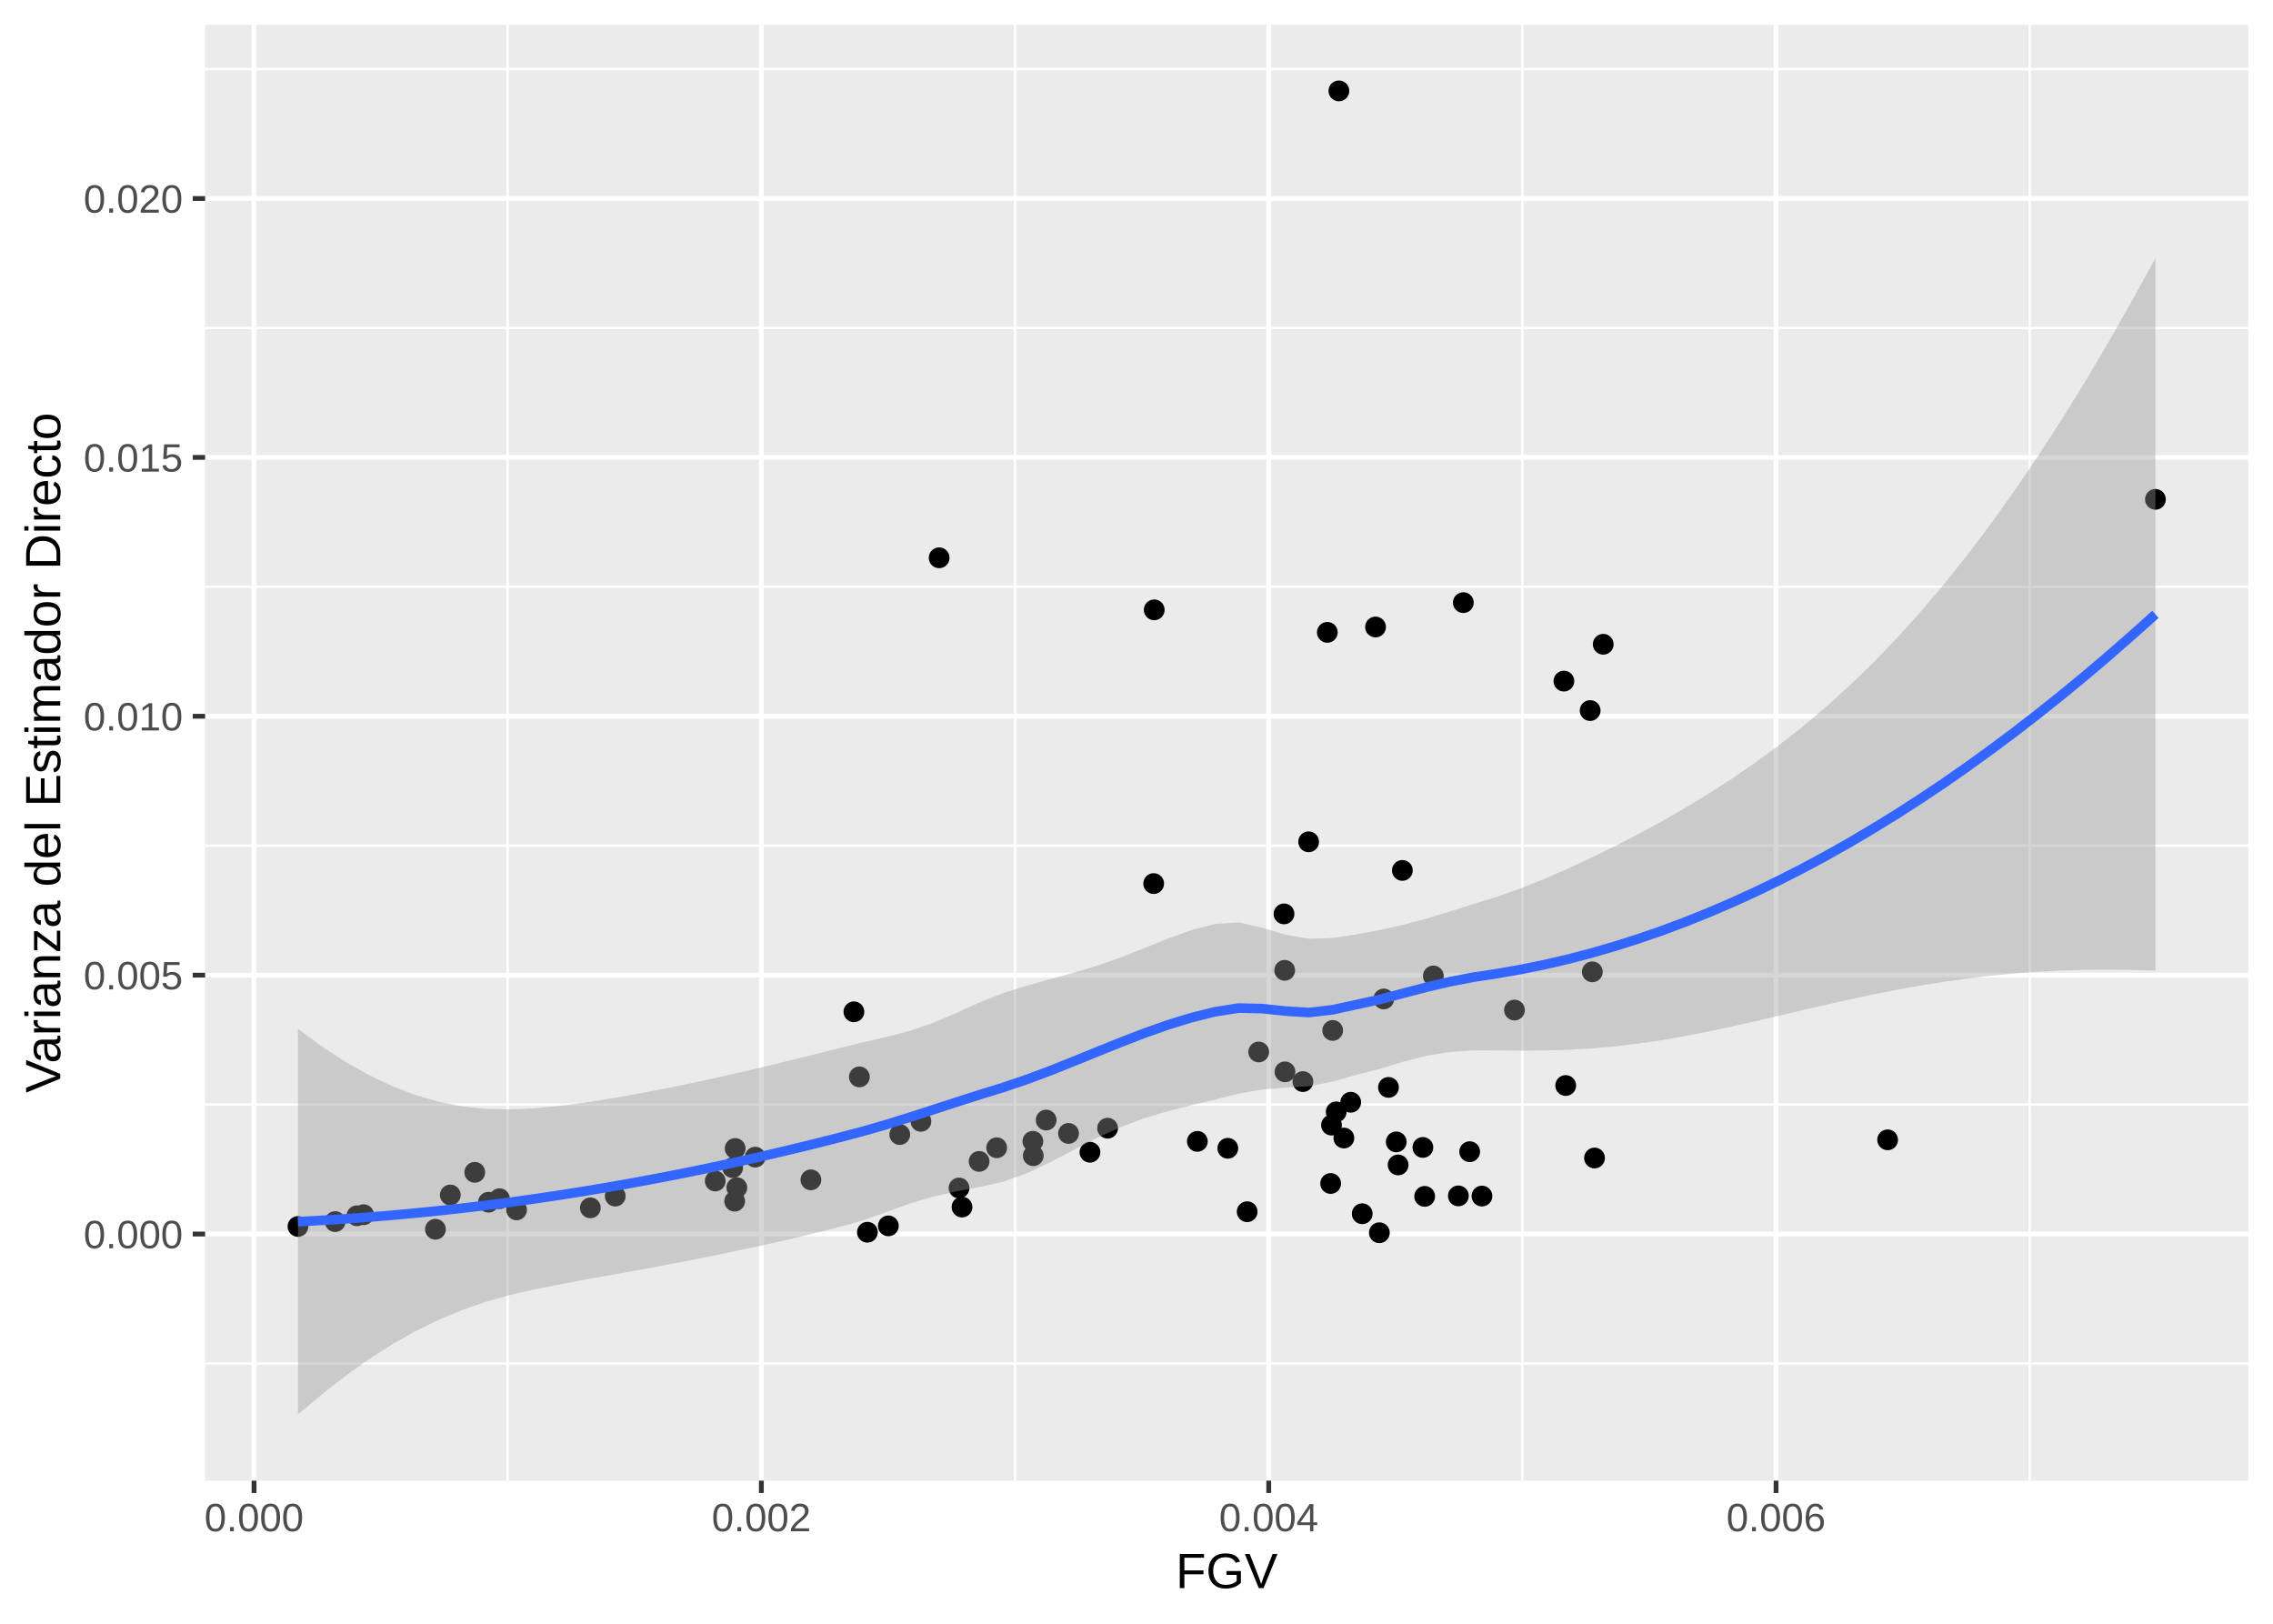
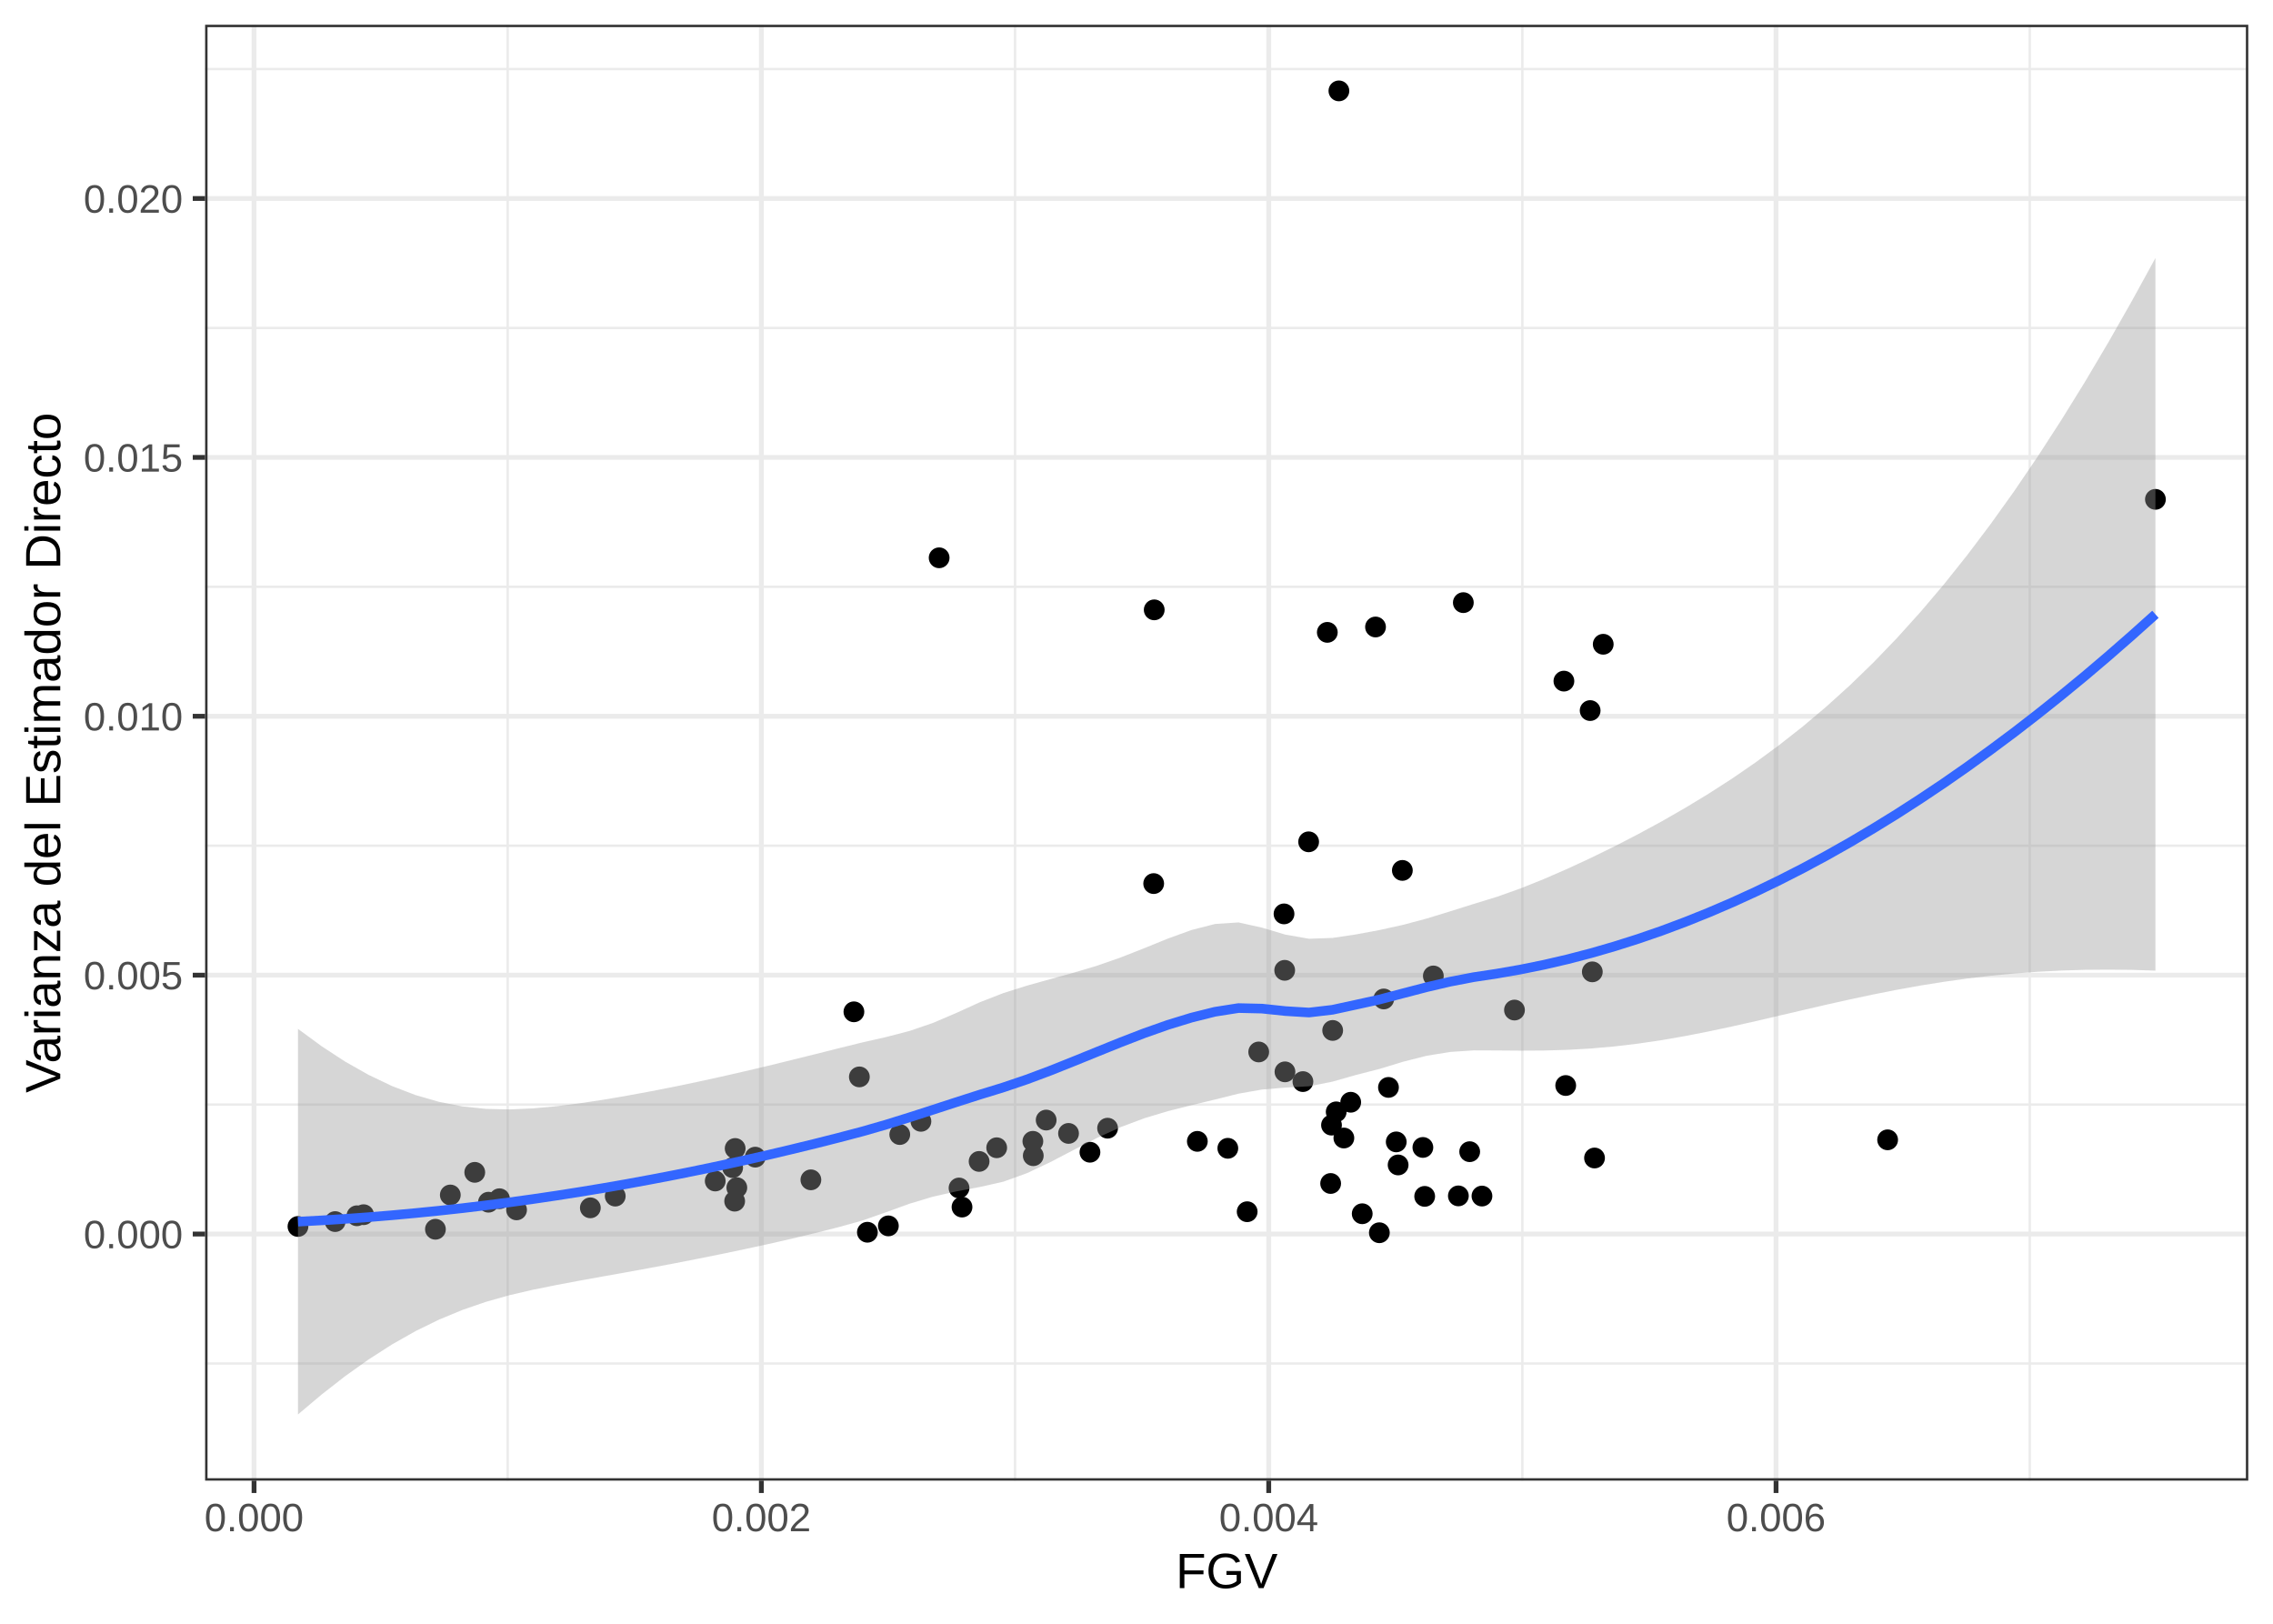
<svg xmlns="http://www.w3.org/2000/svg" class="svglite" width="504.00pt" height="360.00pt" viewBox="0 0 504.00 360.00">
  <defs>
    <style type="text/css">
    .svglite line, .svglite polyline, .svglite polygon, .svglite path, .svglite rect, .svglite circle {
      fill: none;
      stroke: #000000;
      stroke-linecap: round;
      stroke-linejoin: round;
      stroke-miterlimit: 10.00;
    }
    .svglite text {
      white-space: pre;
    }
  </style>
  </defs>
  <rect width="100%" height="100%" style="stroke: none; fill: #FFFFFF;" />
  <defs>
    <clipPath id="cpMC4wMHw1MDQuMDB8MC4wMHwzNjAuMDA=">
      <rect x="0.00" y="0.00" width="504.00" height="360.00" />
    </clipPath>
  </defs>
  <g clip-path="url(#cpMC4wMHw1MDQuMDB8MC4wMHwzNjAuMDA=)">
    <rect x="0.00" y="0.00" width="504.00" height="360.00" style="stroke-width: 1.07; stroke: #FFFFFF; fill: #FFFFFF;" />
  </g>
  <defs>
    <clipPath id="cpNDUuNDh8NDk4LjUyfDUuNDh8MzI4LjI3">
      <rect x="45.48" y="5.48" width="453.04" height="322.79" />
    </clipPath>
  </defs>
  <g clip-path="url(#cpNDUuNDh8NDk4LjUyfDUuNDh8MzI4LjI3)">
-     <rect x="45.48" y="5.48" width="453.04" height="322.79" style="stroke-width: 1.07; stroke: none; fill: #EBEBEB;" />
-     <polyline points="45.48,302.30 498.52,302.30 " style="stroke-width: 0.53; stroke: #FFFFFF; stroke-linecap: butt;" />
-     <polyline points="45.48,244.90 498.52,244.90 " style="stroke-width: 0.53; stroke: #FFFFFF; stroke-linecap: butt;" />
-     <polyline points="45.48,187.50 498.52,187.50 " style="stroke-width: 0.53; stroke: #FFFFFF; stroke-linecap: butt;" />
-     <polyline points="45.48,130.10 498.52,130.10 " style="stroke-width: 0.53; stroke: #FFFFFF; stroke-linecap: butt;" />
-     <polyline points="45.48,72.71 498.52,72.71 " style="stroke-width: 0.53; stroke: #FFFFFF; stroke-linecap: butt;" />
-     <polyline points="45.48,15.31 498.52,15.31 " style="stroke-width: 0.53; stroke: #FFFFFF; stroke-linecap: butt;" />
-     <polyline points="112.57,328.27 112.57,5.48 " style="stroke-width: 0.53; stroke: #FFFFFF; stroke-linecap: butt;" />
-     <polyline points="225.07,328.27 225.07,5.48 " style="stroke-width: 0.53; stroke: #FFFFFF; stroke-linecap: butt;" />
-     <polyline points="337.56,328.27 337.56,5.48 " style="stroke-width: 0.53; stroke: #FFFFFF; stroke-linecap: butt;" />
-     <polyline points="450.06,328.27 450.06,5.48 " style="stroke-width: 0.53; stroke: #FFFFFF; stroke-linecap: butt;" />
-     <polyline points="45.48,273.60 498.52,273.60 " style="stroke-width: 1.07; stroke: #FFFFFF; stroke-linecap: butt;" />
-     <polyline points="45.48,216.20 498.52,216.20 " style="stroke-width: 1.07; stroke: #FFFFFF; stroke-linecap: butt;" />
-     <polyline points="45.48,158.80 498.52,158.80 " style="stroke-width: 1.07; stroke: #FFFFFF; stroke-linecap: butt;" />
-     <polyline points="45.48,101.41 498.52,101.41 " style="stroke-width: 1.07; stroke: #FFFFFF; stroke-linecap: butt;" />
-     <polyline points="45.48,44.01 498.52,44.01 " style="stroke-width: 1.07; stroke: #FFFFFF; stroke-linecap: butt;" />
-     <polyline points="56.33,328.27 56.33,5.48 " style="stroke-width: 1.07; stroke: #FFFFFF; stroke-linecap: butt;" />
-     <polyline points="168.82,328.27 168.82,5.48 " style="stroke-width: 1.07; stroke: #FFFFFF; stroke-linecap: butt;" />
-     <polyline points="281.32,328.27 281.32,5.48 " style="stroke-width: 1.07; stroke: #FFFFFF; stroke-linecap: butt;" />
-     <polyline points="393.81,328.27 393.81,5.48 " style="stroke-width: 1.07; stroke: #FFFFFF; stroke-linecap: butt;" />
+     <rect x="45.48" y="5.48" width="453.04" height="322.79" style="stroke-width: 1.07; stroke: none; fill: #FFFFFF;" />
+     <polyline points="45.48,302.30 498.52,302.30 " style="stroke-width: 0.53; stroke: #EBEBEB; stroke-linecap: butt;" />
+     <polyline points="45.48,244.90 498.52,244.90 " style="stroke-width: 0.53; stroke: #EBEBEB; stroke-linecap: butt;" />
+     <polyline points="45.48,187.50 498.52,187.50 " style="stroke-width: 0.53; stroke: #EBEBEB; stroke-linecap: butt;" />
+     <polyline points="45.48,130.10 498.52,130.10 " style="stroke-width: 0.53; stroke: #EBEBEB; stroke-linecap: butt;" />
+     <polyline points="45.48,72.71 498.52,72.71 " style="stroke-width: 0.53; stroke: #EBEBEB; stroke-linecap: butt;" />
+     <polyline points="45.48,15.31 498.52,15.31 " style="stroke-width: 0.53; stroke: #EBEBEB; stroke-linecap: butt;" />
+     <polyline points="112.57,328.27 112.57,5.48 " style="stroke-width: 0.53; stroke: #EBEBEB; stroke-linecap: butt;" />
+     <polyline points="225.07,328.27 225.07,5.48 " style="stroke-width: 0.53; stroke: #EBEBEB; stroke-linecap: butt;" />
+     <polyline points="337.56,328.27 337.56,5.48 " style="stroke-width: 0.53; stroke: #EBEBEB; stroke-linecap: butt;" />
+     <polyline points="450.06,328.27 450.06,5.48 " style="stroke-width: 0.53; stroke: #EBEBEB; stroke-linecap: butt;" />
+     <polyline points="45.48,273.60 498.52,273.60 " style="stroke-width: 1.07; stroke: #EBEBEB; stroke-linecap: butt;" />
+     <polyline points="45.48,216.20 498.52,216.20 " style="stroke-width: 1.07; stroke: #EBEBEB; stroke-linecap: butt;" />
+     <polyline points="45.48,158.80 498.52,158.80 " style="stroke-width: 1.07; stroke: #EBEBEB; stroke-linecap: butt;" />
+     <polyline points="45.48,101.41 498.52,101.41 " style="stroke-width: 1.07; stroke: #EBEBEB; stroke-linecap: butt;" />
+     <polyline points="45.48,44.01 498.52,44.01 " style="stroke-width: 1.07; stroke: #EBEBEB; stroke-linecap: butt;" />
+     <polyline points="56.33,328.27 56.33,5.48 " style="stroke-width: 1.07; stroke: #EBEBEB; stroke-linecap: butt;" />
+     <polyline points="168.82,328.27 168.82,5.48 " style="stroke-width: 1.07; stroke: #EBEBEB; stroke-linecap: butt;" />
+     <polyline points="281.32,328.27 281.32,5.48 " style="stroke-width: 1.07; stroke: #EBEBEB; stroke-linecap: butt;" />
+     <polyline points="393.81,328.27 393.81,5.48 " style="stroke-width: 1.07; stroke: #EBEBEB; stroke-linecap: butt;" />
    <circle cx="79.14" cy="269.55" r="1.95" style="stroke-width: 0.71; fill: #000000;" />
    <circle cx="276.54" cy="268.65" r="1.95" style="stroke-width: 0.71; fill: #000000;" />
    <circle cx="284.92" cy="237.64" r="1.95" style="stroke-width: 0.71; fill: #000000;" />
    <circle cx="335.81" cy="223.94" r="1.95" style="stroke-width: 0.71; fill: #000000;" />
    <circle cx="217.10" cy="257.50" r="1.95" style="stroke-width: 0.71; fill: #000000;" />
    <circle cx="477.93" cy="110.71" r="1.95" style="stroke-width: 0.71; fill: #000000;" />
    <circle cx="294.31" cy="140.20" r="1.95" style="stroke-width: 0.71; fill: #000000;" />
    <circle cx="295.05" cy="262.39" r="1.95" style="stroke-width: 0.71; fill: #000000;" />
    <circle cx="323.37" cy="265.14" r="1.95" style="stroke-width: 0.71; fill: #000000;" />
    <circle cx="229.11" cy="256.23" r="1.95" style="stroke-width: 0.71; fill: #000000;" />
    <circle cx="310.01" cy="258.28" r="1.95" style="stroke-width: 0.71; fill: #000000;" />
    <circle cx="352.59" cy="157.54" r="1.95" style="stroke-width: 0.71; fill: #000000;" />
    <circle cx="158.59" cy="261.84" r="1.95" style="stroke-width: 0.71; fill: #000000;" />
    <circle cx="305.00" cy="139.01" r="1.95" style="stroke-width: 0.71; fill: #000000;" />
    <circle cx="190.55" cy="238.76" r="1.95" style="stroke-width: 0.71; fill: #000000;" />
    <circle cx="347.17" cy="240.67" r="1.95" style="stroke-width: 0.71; fill: #000000;" />
    <circle cx="110.75" cy="265.77" r="1.95" style="stroke-width: 0.71; fill: #000000;" />
    <circle cx="231.97" cy="248.33" r="1.95" style="stroke-width: 0.71; fill: #000000;" />
    <circle cx="418.55" cy="252.71" r="1.95" style="stroke-width: 0.71; fill: #000000;" />
    <circle cx="255.93" cy="135.21" r="1.95" style="stroke-width: 0.71; fill: #000000;" />
    <circle cx="99.85" cy="264.94" r="1.95" style="stroke-width: 0.71; fill: #000000;" />
    <circle cx="189.34" cy="224.33" r="1.95" style="stroke-width: 0.71; fill: #000000;" />
    <circle cx="212.65" cy="263.39" r="1.95" style="stroke-width: 0.71; fill: #000000;" />
    <circle cx="192.33" cy="273.20" r="1.95" style="stroke-width: 0.71; fill: #000000;" />
    <circle cx="309.59" cy="253.17" r="1.95" style="stroke-width: 0.71; fill: #000000;" />
    <circle cx="162.45" cy="258.88" r="1.95" style="stroke-width: 0.71; fill: #000000;" />
    <circle cx="296.28" cy="246.51" r="1.95" style="stroke-width: 0.71; fill: #000000;" />
    <circle cx="204.20" cy="248.61" r="1.95" style="stroke-width: 0.71; fill: #000000;" />
    <circle cx="299.50" cy="244.38" r="1.95" style="stroke-width: 0.71; fill: #000000;" />
    <circle cx="284.86" cy="215.13" r="1.95" style="stroke-width: 0.71; fill: #000000;" />
    <circle cx="114.54" cy="268.24" r="1.95" style="stroke-width: 0.71; fill: #000000;" />
    <circle cx="296.88" cy="20.15" r="1.95" style="stroke-width: 0.71; fill: #000000;" />
    <circle cx="265.49" cy="253.05" r="1.95" style="stroke-width: 0.71; fill: #000000;" />
    <circle cx="325.88" cy="255.34" r="1.95" style="stroke-width: 0.71; fill: #000000;" />
    <circle cx="167.46" cy="256.55" r="1.95" style="stroke-width: 0.71; fill: #000000;" />
    <circle cx="284.71" cy="202.62" r="1.95" style="stroke-width: 0.71; fill: #000000;" />
    <circle cx="108.31" cy="266.54" r="1.95" style="stroke-width: 0.71; fill: #000000;" />
    <circle cx="255.81" cy="195.90" r="1.95" style="stroke-width: 0.71; fill: #000000;" />
    <circle cx="179.80" cy="261.58" r="1.95" style="stroke-width: 0.71; fill: #000000;" />
    <circle cx="105.27" cy="259.92" r="1.95" style="stroke-width: 0.71; fill: #000000;" />
    <circle cx="66.07" cy="271.92" r="1.95" style="stroke-width: 0.71; fill: #000000;" />
    <circle cx="306.82" cy="221.48" r="1.95" style="stroke-width: 0.71; fill: #000000;" />
    <circle cx="245.59" cy="250.13" r="1.95" style="stroke-width: 0.71; fill: #000000;" />
    <circle cx="307.87" cy="241.09" r="1.95" style="stroke-width: 0.71; fill: #000000;" />
    <circle cx="221.00" cy="254.47" r="1.95" style="stroke-width: 0.71; fill: #000000;" />
    <circle cx="315.90" cy="265.25" r="1.95" style="stroke-width: 0.71; fill: #000000;" />
    <circle cx="324.47" cy="133.61" r="1.95" style="stroke-width: 0.71; fill: #000000;" />
    <circle cx="229.02" cy="253.04" r="1.95" style="stroke-width: 0.71; fill: #000000;" />
    <circle cx="310.95" cy="192.98" r="1.95" style="stroke-width: 0.71; fill: #000000;" />
    <circle cx="136.42" cy="265.19" r="1.95" style="stroke-width: 0.71; fill: #000000;" />
    <circle cx="305.85" cy="273.31" r="1.95" style="stroke-width: 0.71; fill: #000000;" />
    <circle cx="199.51" cy="251.54" r="1.95" style="stroke-width: 0.71; fill: #000000;" />
    <circle cx="346.77" cy="151.01" r="1.95" style="stroke-width: 0.71; fill: #000000;" />
    <circle cx="74.31" cy="270.84" r="1.95" style="stroke-width: 0.71; fill: #000000;" />
    <circle cx="290.17" cy="186.64" r="1.95" style="stroke-width: 0.71; fill: #000000;" />
    <circle cx="353.07" cy="215.47" r="1.95" style="stroke-width: 0.71; fill: #000000;" />
    <circle cx="163.01" cy="254.63" r="1.95" style="stroke-width: 0.71; fill: #000000;" />
    <circle cx="196.98" cy="271.79" r="1.95" style="stroke-width: 0.71; fill: #000000;" />
    <circle cx="279.10" cy="233.23" r="1.95" style="stroke-width: 0.71; fill: #000000;" />
    <circle cx="295.24" cy="249.45" r="1.95" style="stroke-width: 0.71; fill: #000000;" />
    <circle cx="236.93" cy="251.29" r="1.95" style="stroke-width: 0.71; fill: #000000;" />
    <circle cx="353.56" cy="256.74" r="1.95" style="stroke-width: 0.71; fill: #000000;" />
    <circle cx="295.50" cy="228.46" r="1.95" style="stroke-width: 0.71; fill: #000000;" />
    <circle cx="241.68" cy="255.46" r="1.95" style="stroke-width: 0.71; fill: #000000;" />
    <circle cx="213.31" cy="267.62" r="1.95" style="stroke-width: 0.71; fill: #000000;" />
    <circle cx="297.98" cy="252.31" r="1.95" style="stroke-width: 0.71; fill: #000000;" />
    <circle cx="208.24" cy="123.67" r="1.95" style="stroke-width: 0.71; fill: #000000;" />
    <circle cx="302.05" cy="269.10" r="1.95" style="stroke-width: 0.71; fill: #000000;" />
    <circle cx="272.25" cy="254.59" r="1.95" style="stroke-width: 0.71; fill: #000000;" />
    <circle cx="328.60" cy="265.18" r="1.95" style="stroke-width: 0.71; fill: #000000;" />
    <circle cx="96.55" cy="272.54" r="1.95" style="stroke-width: 0.71; fill: #000000;" />
    <circle cx="355.49" cy="142.84" r="1.95" style="stroke-width: 0.71; fill: #000000;" />
    <circle cx="80.62" cy="269.31" r="1.95" style="stroke-width: 0.71; fill: #000000;" />
    <circle cx="163.38" cy="263.32" r="1.95" style="stroke-width: 0.71; fill: #000000;" />
    <circle cx="130.90" cy="267.79" r="1.95" style="stroke-width: 0.71; fill: #000000;" />
    <circle cx="288.90" cy="239.80" r="1.95" style="stroke-width: 0.71; fill: #000000;" />
    <circle cx="317.82" cy="216.38" r="1.95" style="stroke-width: 0.71; fill: #000000;" />
    <circle cx="162.90" cy="266.31" r="1.95" style="stroke-width: 0.71; fill: #000000;" />
    <circle cx="315.50" cy="254.40" r="1.95" style="stroke-width: 0.71; fill: #000000;" />
    <polygon points="66.07,228.11 71.29,231.94 76.50,235.35 81.71,238.30 86.93,240.79 92.14,242.79 97.35,244.29 102.57,245.31 107.78,245.85 112.99,245.97 118.21,245.74 123.42,245.26 128.63,244.60 133.85,243.81 139.06,242.92 144.27,241.96 149.49,240.94 154.70,239.85 159.91,238.71 165.13,237.52 170.34,236.29 175.55,235.01 180.77,233.72 185.98,232.41 191.19,231.12 196.41,229.94 201.62,228.59 206.83,226.81 212.05,224.58 217.26,222.21 222.47,220.18 227.69,218.53 232.90,217.08 238.11,215.65 243.33,214.08 248.54,212.26 253.75,210.21 258.97,208.09 264.18,206.20 269.39,204.86 274.61,204.51 279.82,205.67 285.03,207.22 290.25,208.13 295.46,207.95 300.67,207.17 305.89,206.20 311.10,205.05 316.31,203.66 321.53,202.06 326.74,200.42 331.95,198.82 337.17,196.96 342.38,194.87 347.59,192.60 352.81,190.18 358.02,187.63 363.23,184.94 368.45,182.11 373.66,179.12 378.87,175.96 384.09,172.60 389.30,169.01 394.51,165.18 399.73,161.08 404.94,156.68 410.15,151.97 415.37,146.91 420.58,141.50 425.79,135.73 431.01,129.58 436.22,123.05 441.43,116.14 446.65,108.84 451.86,101.17 457.07,93.12 462.29,84.69 467.50,75.89 472.71,66.73 477.93,57.21 477.93,215.20 472.71,215.03 467.50,214.98 462.29,215.02 457.07,215.18 451.86,215.45 446.65,215.83 441.43,216.33 436.22,216.95 431.01,217.68 425.79,218.51 420.58,219.45 415.37,220.48 410.15,221.59 404.94,222.75 399.73,223.96 394.51,225.18 389.30,226.40 384.09,227.57 378.87,228.68 373.66,229.70 368.45,230.61 363.23,231.38 358.02,232.00 352.81,232.46 347.59,232.76 342.38,232.91 337.17,232.94 331.95,232.90 326.74,232.88 321.53,233.23 316.31,234.08 311.10,235.40 305.89,236.99 300.67,238.33 295.46,239.81 290.25,240.84 285.03,241.13 279.82,241.56 274.61,242.48 269.39,243.78 264.18,245.04 258.97,246.35 253.75,247.92 248.54,249.87 243.33,252.25 238.11,254.93 232.90,257.65 227.69,260.11 222.47,261.99 217.26,263.17 212.05,264.14 206.83,265.32 201.62,266.89 196.41,268.78 191.19,270.61 185.98,272.06 180.77,273.38 175.55,274.63 170.34,275.82 165.13,276.95 159.91,278.04 154.70,279.09 149.49,280.11 144.27,281.09 139.06,282.04 133.85,282.97 128.63,283.91 123.42,284.89 118.21,285.94 112.99,287.15 107.78,288.62 102.57,290.41 97.35,292.57 92.14,295.12 86.93,298.07 81.71,301.42 76.50,305.13 71.29,309.20 66.07,313.60 " style="stroke-width: 0.00; stroke: none; stroke-linecap: butt; fill: #999999; fill-opacity: 0.40;" />
    <polyline points="66.07,228.11 71.29,231.94 76.50,235.35 81.71,238.30 86.93,240.79 92.14,242.79 97.35,244.29 102.57,245.31 107.78,245.85 112.99,245.97 118.21,245.74 123.42,245.26 128.63,244.60 133.85,243.81 139.06,242.92 144.27,241.96 149.49,240.94 154.70,239.85 159.91,238.71 165.13,237.52 170.34,236.29 175.55,235.01 180.77,233.72 185.98,232.41 191.19,231.12 196.41,229.94 201.62,228.59 206.83,226.81 212.05,224.58 217.26,222.21 222.47,220.18 227.69,218.53 232.90,217.08 238.11,215.65 243.33,214.08 248.54,212.26 253.75,210.21 258.97,208.09 264.18,206.20 269.39,204.86 274.61,204.51 279.82,205.67 285.03,207.22 290.25,208.13 295.46,207.95 300.67,207.17 305.89,206.20 311.10,205.05 316.31,203.66 321.53,202.06 326.74,200.42 331.95,198.82 337.17,196.96 342.38,194.87 347.59,192.60 352.81,190.18 358.02,187.63 363.23,184.94 368.45,182.11 373.66,179.12 378.87,175.96 384.09,172.60 389.30,169.01 394.51,165.18 399.73,161.08 404.94,156.68 410.15,151.97 415.37,146.91 420.58,141.50 425.79,135.73 431.01,129.58 436.22,123.05 441.43,116.14 446.65,108.84 451.86,101.17 457.07,93.12 462.29,84.69 467.50,75.89 472.71,66.73 477.93,57.21 " style="stroke-width: 2.13; stroke: none; stroke-linecap: butt;" />
    <polyline points="477.93,215.20 472.71,215.03 467.50,214.98 462.29,215.02 457.07,215.18 451.86,215.45 446.65,215.83 441.43,216.33 436.22,216.95 431.01,217.68 425.79,218.51 420.58,219.45 415.37,220.48 410.15,221.59 404.94,222.75 399.73,223.96 394.51,225.18 389.30,226.40 384.09,227.57 378.87,228.68 373.66,229.70 368.45,230.61 363.23,231.38 358.02,232.00 352.81,232.46 347.59,232.76 342.38,232.91 337.17,232.94 331.95,232.90 326.74,232.88 321.53,233.23 316.31,234.08 311.10,235.40 305.89,236.99 300.67,238.33 295.46,239.81 290.25,240.84 285.03,241.13 279.82,241.56 274.61,242.48 269.39,243.78 264.18,245.04 258.97,246.35 253.75,247.92 248.54,249.87 243.33,252.25 238.11,254.93 232.90,257.65 227.69,260.11 222.47,261.99 217.26,263.17 212.05,264.14 206.83,265.32 201.62,266.89 196.41,268.78 191.19,270.61 185.98,272.06 180.77,273.38 175.55,274.63 170.34,275.82 165.13,276.95 159.91,278.04 154.70,279.09 149.49,280.11 144.27,281.09 139.06,282.04 133.85,282.97 128.63,283.91 123.42,284.89 118.21,285.94 112.99,287.15 107.78,288.62 102.57,290.41 97.35,292.57 92.14,295.12 86.93,298.07 81.71,301.42 76.50,305.13 71.29,309.20 66.07,313.60 " style="stroke-width: 2.13; stroke: none; stroke-linecap: butt;" />
    <polyline points="66.07,270.85 71.29,270.57 76.50,270.24 81.71,269.86 86.93,269.43 92.14,268.95 97.35,268.43 102.57,267.86 107.78,267.23 112.99,266.56 118.21,265.84 123.42,265.07 128.63,264.25 133.85,263.39 139.06,262.48 144.27,261.52 149.49,260.52 154.70,259.47 159.91,258.38 165.13,257.24 170.34,256.05 175.55,254.82 180.77,253.55 185.98,252.23 191.19,250.86 196.41,249.36 201.62,247.74 206.83,246.06 212.05,244.36 217.26,242.69 222.47,241.09 227.69,239.32 232.90,237.37 238.11,235.29 243.33,233.17 248.54,231.07 253.75,229.06 258.97,227.22 264.18,225.62 269.39,224.32 274.61,223.50 279.82,223.62 285.03,224.17 290.25,224.49 295.46,223.88 300.67,222.75 305.89,221.60 311.10,220.23 316.31,218.87 321.53,217.65 326.74,216.65 331.95,215.86 337.17,214.95 342.38,213.89 347.59,212.68 352.81,211.32 358.02,209.81 363.23,208.16 368.45,206.36 373.66,204.41 378.87,202.32 384.09,200.08 389.30,197.70 394.51,195.18 399.73,192.52 404.94,189.72 410.15,186.78 415.37,183.69 420.58,180.48 425.79,177.12 431.01,173.63 436.22,170.00 441.43,166.23 446.65,162.34 451.86,158.31 457.07,154.15 462.29,149.86 467.50,145.43 472.71,140.88 477.93,136.20 " style="stroke-width: 2.13; stroke: #3366FF; stroke-linecap: butt;" />
+     <rect x="45.48" y="5.48" width="453.04" height="322.79" style="stroke-width: 1.07; stroke: #333333;" />
  </g>
  <g clip-path="url(#cpMC4wMHw1MDQuMDB8MC4wMHwzNjAuMDA=)">
    <text x="40.55" y="276.75" text-anchor="end" style="font-size: 8.80px;fill: #4D4D4D; font-family: &quot;Arial&quot;;" textLength="22.03px" lengthAdjust="spacingAndGlyphs">0.000</text>
    <text x="40.55" y="219.35" text-anchor="end" style="font-size: 8.80px;fill: #4D4D4D; font-family: &quot;Arial&quot;;" textLength="22.03px" lengthAdjust="spacingAndGlyphs">0.005</text>
    <text x="40.55" y="161.95" text-anchor="end" style="font-size: 8.80px;fill: #4D4D4D; font-family: &quot;Arial&quot;;" textLength="22.03px" lengthAdjust="spacingAndGlyphs">0.010</text>
    <text x="40.55" y="104.56" text-anchor="end" style="font-size: 8.80px;fill: #4D4D4D; font-family: &quot;Arial&quot;;" textLength="22.03px" lengthAdjust="spacingAndGlyphs">0.015</text>
    <text x="40.55" y="47.16" text-anchor="end" style="font-size: 8.80px;fill: #4D4D4D; font-family: &quot;Arial&quot;;" textLength="22.03px" lengthAdjust="spacingAndGlyphs">0.020</text>
    <polyline points="42.74,273.60 45.48,273.60 " style="stroke-width: 1.07; stroke: #333333; stroke-linecap: butt;" />
    <polyline points="42.74,216.20 45.48,216.20 " style="stroke-width: 1.07; stroke: #333333; stroke-linecap: butt;" />
    <polyline points="42.74,158.80 45.48,158.80 " style="stroke-width: 1.07; stroke: #333333; stroke-linecap: butt;" />
    <polyline points="42.74,101.41 45.48,101.41 " style="stroke-width: 1.07; stroke: #333333; stroke-linecap: butt;" />
    <polyline points="42.74,44.01 45.48,44.01 " style="stroke-width: 1.07; stroke: #333333; stroke-linecap: butt;" />
    <polyline points="56.33,331.01 56.33,328.27 " style="stroke-width: 1.07; stroke: #333333; stroke-linecap: butt;" />
    <polyline points="168.82,331.01 168.82,328.27 " style="stroke-width: 1.07; stroke: #333333; stroke-linecap: butt;" />
    <polyline points="281.32,331.01 281.32,328.27 " style="stroke-width: 1.07; stroke: #333333; stroke-linecap: butt;" />
    <polyline points="393.81,331.01 393.81,328.27 " style="stroke-width: 1.07; stroke: #333333; stroke-linecap: butt;" />
    <text x="56.33" y="339.50" text-anchor="middle" style="font-size: 8.80px;fill: #4D4D4D; font-family: &quot;Arial&quot;;" textLength="22.03px" lengthAdjust="spacingAndGlyphs">0.000</text>
    <text x="168.82" y="339.50" text-anchor="middle" style="font-size: 8.80px;fill: #4D4D4D; font-family: &quot;Arial&quot;;" textLength="22.03px" lengthAdjust="spacingAndGlyphs">0.002</text>
    <text x="281.32" y="339.50" text-anchor="middle" style="font-size: 8.80px;fill: #4D4D4D; font-family: &quot;Arial&quot;;" textLength="22.03px" lengthAdjust="spacingAndGlyphs">0.004</text>
    <text x="393.81" y="339.50" text-anchor="middle" style="font-size: 8.80px;fill: #4D4D4D; font-family: &quot;Arial&quot;;" textLength="22.03px" lengthAdjust="spacingAndGlyphs">0.006</text>
    <text x="272.00" y="352.10" text-anchor="middle" style="font-size: 11.00px; font-family: &quot;Arial&quot;;" textLength="22.62px" lengthAdjust="spacingAndGlyphs">FGV</text>
    <text transform="translate(13.36,166.88) rotate(-90)" text-anchor="middle" style="font-size: 11.00px; font-family: &quot;Arial&quot;;" textLength="150.85px" lengthAdjust="spacingAndGlyphs">Varianza del Estimador Directo</text>
  </g>
</svg>
